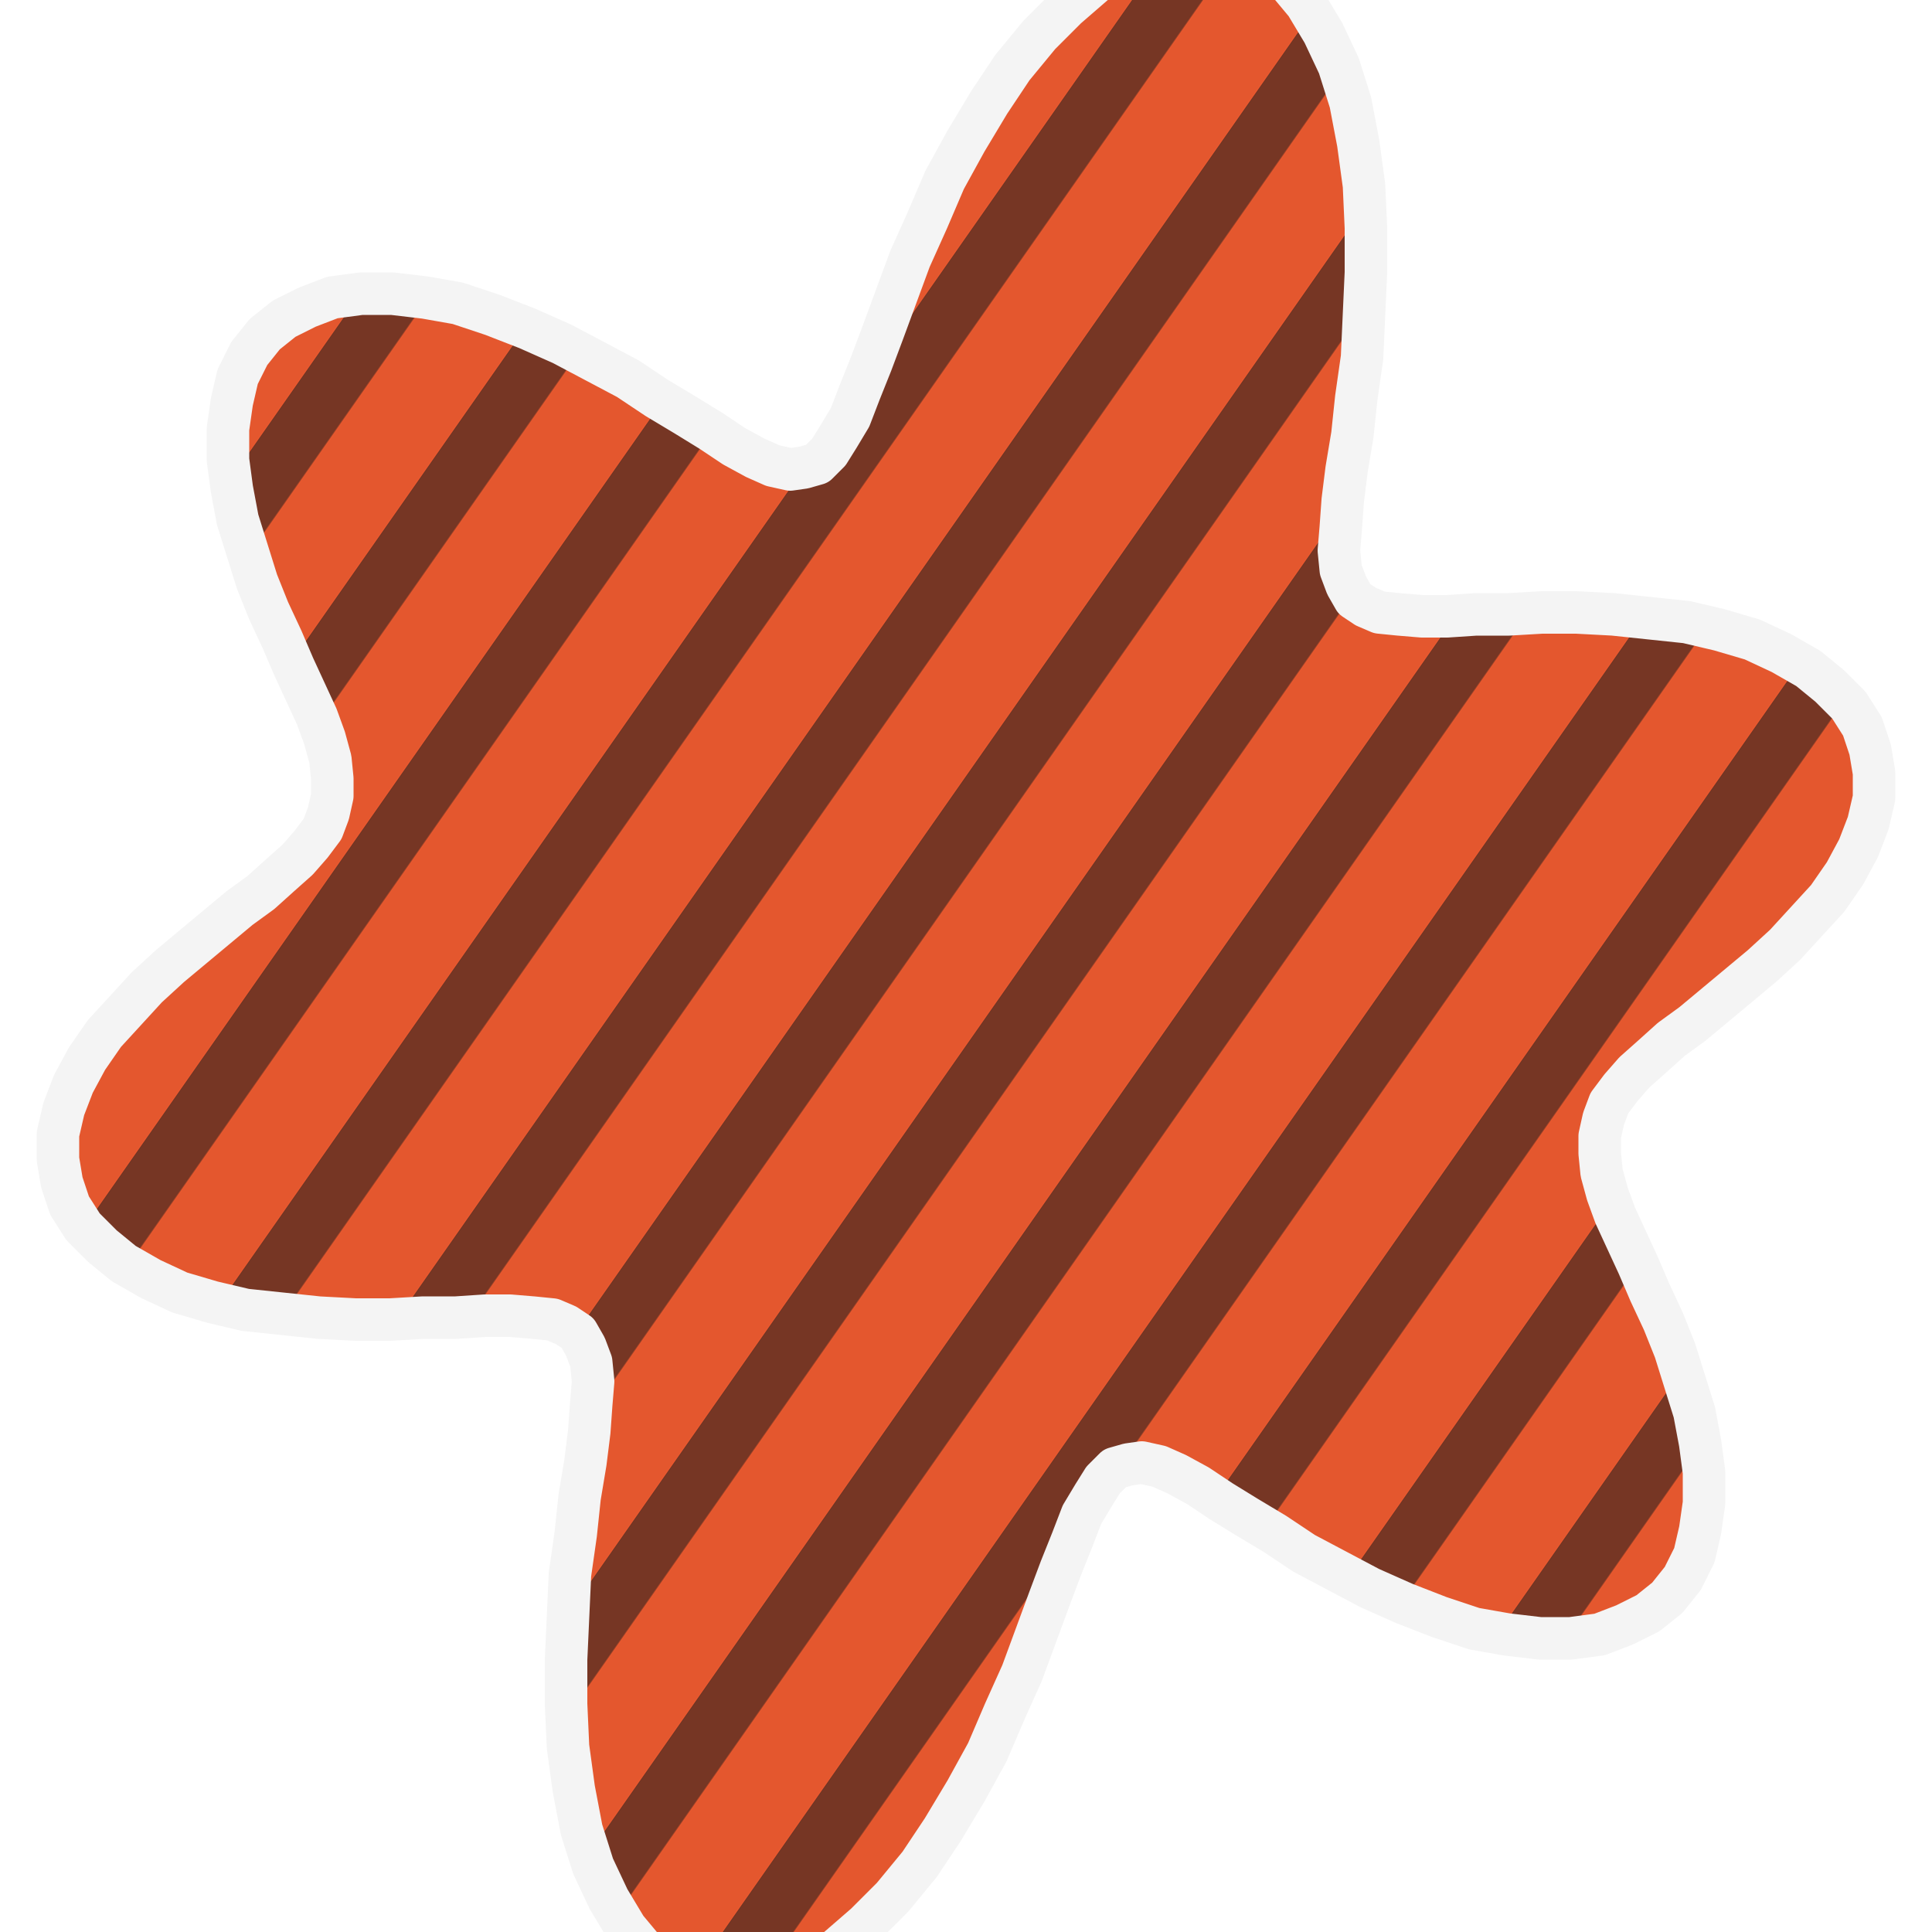
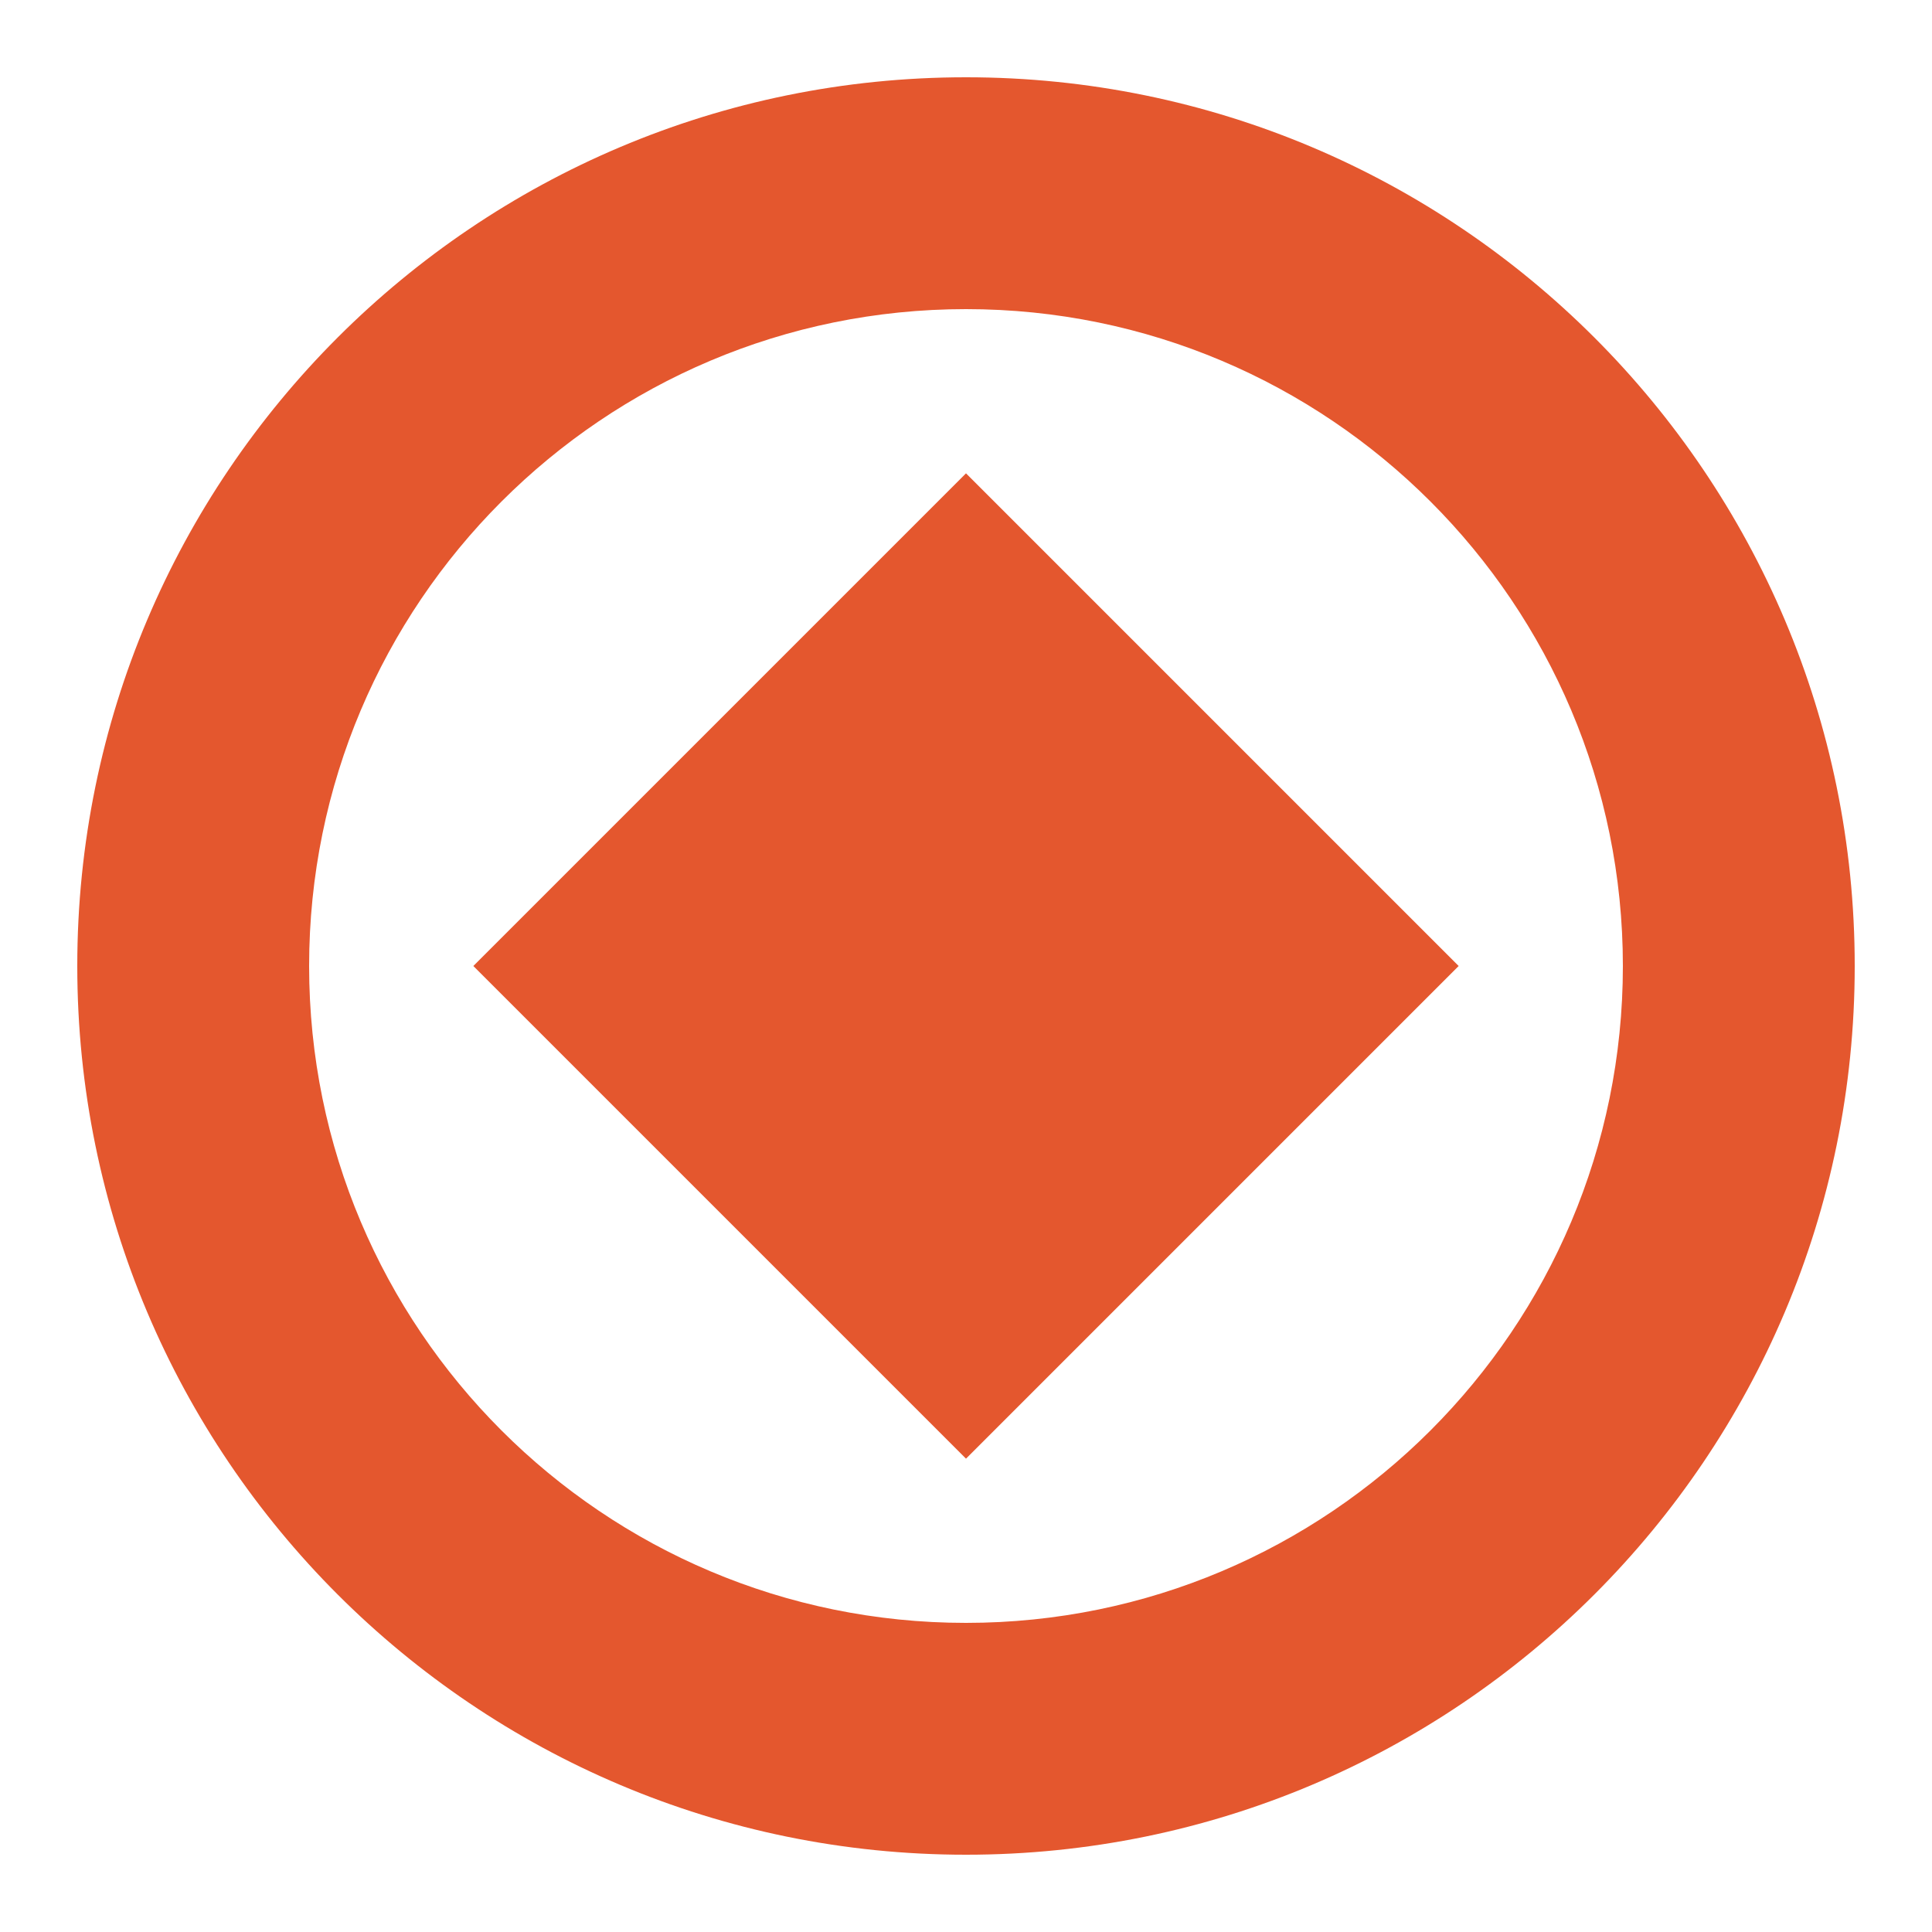
- <svg xmlns="http://www.w3.org/2000/svg" viewBox="0 0 100 100" width="100" height="100">
-   <defs>
-     <pattern id="p0" width="8" height="8" patternUnits="userSpaceOnUse" patternTransform="rotate(35)">
-       <rect width="8" height="8" fill="#e4572e" />
-       <rect width="3" height="8" fill="#1b1b1b" opacity="0.55" />
-     </pattern>
-   </defs>
-   <path d="M 91.2 50.0 L 90.0 51.0 L 88.8 52.0 L 87.6 53.0 L 86.5 53.8 L 85.5 54.7 L 84.6 55.5 L 83.9 56.3 L 83.3 57.1 L 83.0 57.9 L 82.8 58.8 L 82.8 59.7 L 82.9 60.7 L 83.2 61.8 L 83.6 62.9 L 84.2 64.2 L 84.8 65.5 L 85.4 66.9 L 86.1 68.4 L 86.7 69.9 L 87.2 71.5 L 87.7 73.1 L 88.0 74.7 L 88.2 76.2 L 88.2 77.8 L 88.0 79.2 L 87.7 80.5 L 87.1 81.7 L 86.3 82.7 L 85.3 83.5 L 84.1 84.1 L 82.8 84.6 L 81.3 84.8 L 79.7 84.8 L 78.0 84.6 L 76.3 84.3 L 74.5 83.7 L 72.7 83.0 L 70.9 82.2 L 69.2 81.3 L 67.5 80.4 L 66.0 79.4 L 64.5 78.5 L 63.2 77.7 L 62.0 76.9 L 60.9 76.3 L 60.0 75.9 L 59.1 75.7 L 58.4 75.8 L 57.7 76.0 L 57.1 76.6 L 56.6 77.4 L 56.0 78.4 L 55.5 79.7 L 54.9 81.2 L 54.3 82.8 L 53.6 84.7 L 52.9 86.6 L 52.0 88.6 L 51.1 90.7 L 50.0 92.7 L 48.8 94.7 L 47.6 96.5 L 46.2 98.2 L 44.8 99.6 L 43.3 100.9 L 41.8 101.8 L 40.3 102.5 L 38.8 102.9 L 37.3 102.9 L 35.9 102.6 L 34.6 102.0 L 33.4 101.0 L 32.4 99.8 L 31.5 98.3 L 30.7 96.6 L 30.1 94.7 L 29.7 92.6 L 29.4 90.4 L 29.3 88.2 L 29.3 85.9 L 29.4 83.7 L 29.5 81.5 L 29.8 79.4 L 30.0 77.5 L 30.3 75.7 L 30.5 74.1 L 30.6 72.7 L 30.7 71.5 L 30.6 70.5 L 30.3 69.7 L 29.9 69.0 L 29.3 68.6 L 28.6 68.3 L 27.6 68.2 L 26.4 68.1 L 25.1 68.1 L 23.6 68.2 L 21.9 68.2 L 20.2 68.3 L 18.4 68.3 L 16.5 68.2 L 14.6 68.0 L 12.7 67.8 L 11.0 67.4 L 9.3 66.9 L 7.8 66.2 L 6.4 65.4 L 5.3 64.5 L 4.3 63.5 L 3.6 62.4 L 3.2 61.2 L 3.0 60.0 L 3.0 58.7 L 3.3 57.4 L 3.8 56.1 L 4.5 54.8 L 5.4 53.5 L 6.5 52.3 L 7.6 51.1 L 8.8 50.0 L 10.0 49.0 L 11.2 48.0 L 12.4 47.0 L 13.5 46.2 L 14.5 45.3 L 15.4 44.5 L 16.1 43.7 L 16.7 42.9 L 17.0 42.1 L 17.2 41.2 L 17.2 40.3 L 17.1 39.3 L 16.8 38.2 L 16.4 37.1 L 15.8 35.8 L 15.2 34.5 L 14.6 33.1 L 13.9 31.6 L 13.3 30.1 L 12.8 28.5 L 12.3 26.9 L 12.0 25.3 L 11.8 23.8 L 11.8 22.2 L 12.0 20.8 L 12.3 19.5 L 12.9 18.3 L 13.7 17.3 L 14.7 16.5 L 15.9 15.9 L 17.2 15.4 L 18.7 15.2 L 20.3 15.2 L 22.0 15.4 L 23.7 15.7 L 25.5 16.3 L 27.3 17.0 L 29.1 17.8 L 30.8 18.7 L 32.5 19.6 L 34.0 20.6 L 35.5 21.5 L 36.8 22.3 L 38.0 23.1 L 39.1 23.7 L 40.0 24.1 L 40.9 24.3 L 41.6 24.2 L 42.3 24.0 L 42.9 23.4 L 43.4 22.6 L 44.0 21.6 L 44.5 20.3 L 45.1 18.8 L 45.7 17.2 L 46.4 15.3 L 47.1 13.4 L 48.0 11.4 L 48.9 9.3 L 50.0 7.3 L 51.2 5.3 L 52.4 3.5 L 53.8 1.8 L 55.2 0.4 L 56.7 -0.9 L 58.2 -1.8 L 59.7 -2.5 L 61.2 -2.9 L 62.7 -2.9 L 64.1 -2.6 L 65.4 -2.0 L 66.6 -1.0 L 67.6 0.2 L 68.5 1.7 L 69.3 3.4 L 69.9 5.3 L 70.3 7.4 L 70.6 9.6 L 70.7 11.8 L 70.7 14.1 L 70.6 16.3 L 70.5 18.5 L 70.2 20.6 L 70.0 22.5 L 69.7 24.3 L 69.5 25.9 L 69.4 27.3 L 69.3 28.5 L 69.4 29.5 L 69.7 30.3 L 70.1 31.0 L 70.7 31.4 L 71.4 31.7 L 72.4 31.8 L 73.6 31.9 L 74.9 31.9 L 76.4 31.8 L 78.1 31.8 L 79.8 31.7 L 81.6 31.7 L 83.5 31.8 L 85.4 32.0 L 87.3 32.2 L 89.0 32.6 L 90.7 33.1 L 92.2 33.8 L 93.6 34.6 L 94.7 35.5 L 95.7 36.5 L 96.4 37.6 L 96.8 38.8 L 97.0 40.0 L 97.0 41.3 L 96.7 42.6 L 96.2 43.9 L 95.5 45.2 L 94.6 46.5 L 93.5 47.7 L 92.4 48.9 Z" fill="url(#p0)" stroke="#f4f4f4" stroke-width="2.2" stroke-linejoin="round" />
+ <svg xmlns="http://www.w3.org/2000/svg" viewBox="0 0 100 100" width="100" height="100" color="#e4572e" fill="currentColor">
+   <path fill-rule="evenodd" d="M 4.0 50.0 a 46.0 46.0 0 1 0 92.0 0 a 46.0 46.0 0 1 0 -92.0 0 Z M 16.0 50.0 a 34.0 34.0 0 1 0 68.0 0 a 34.0 34.0 0 1 0 -68.0 0 Z" />
+   <path d="M 50.0 24.5 L 75.5 50.0 L 50.0 75.5 L 24.5 50.0 Z" />
</svg>
